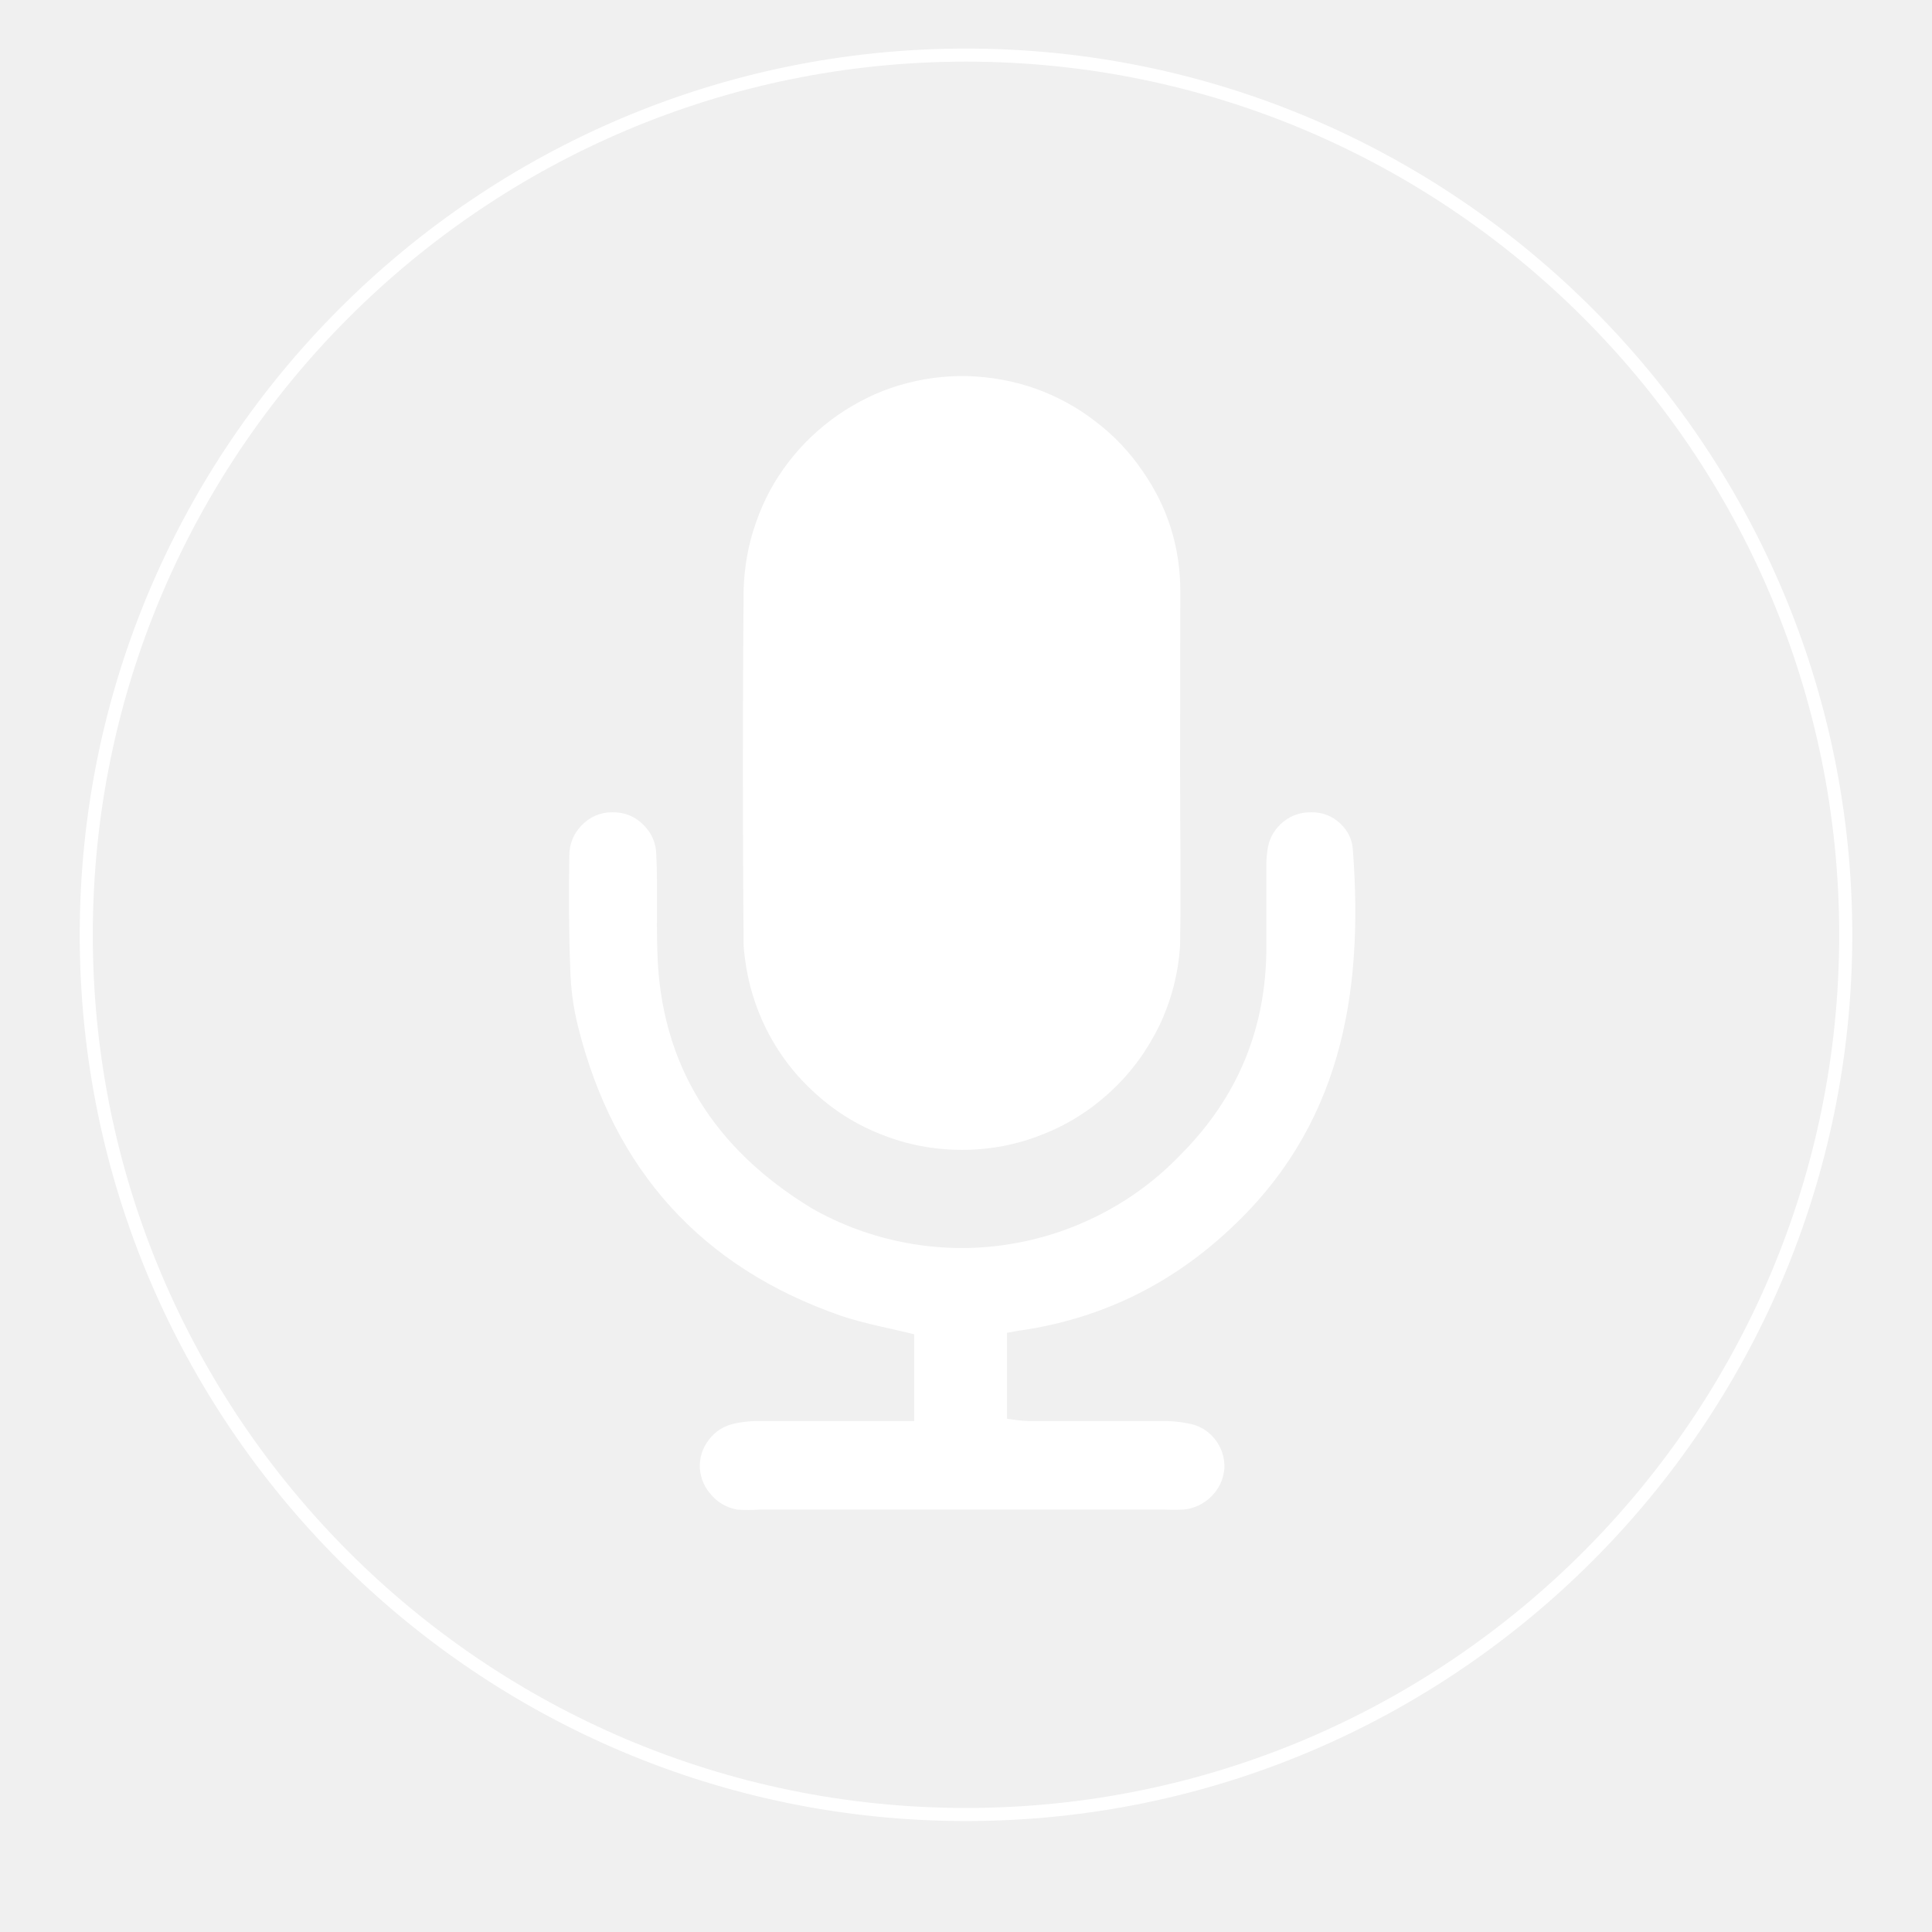
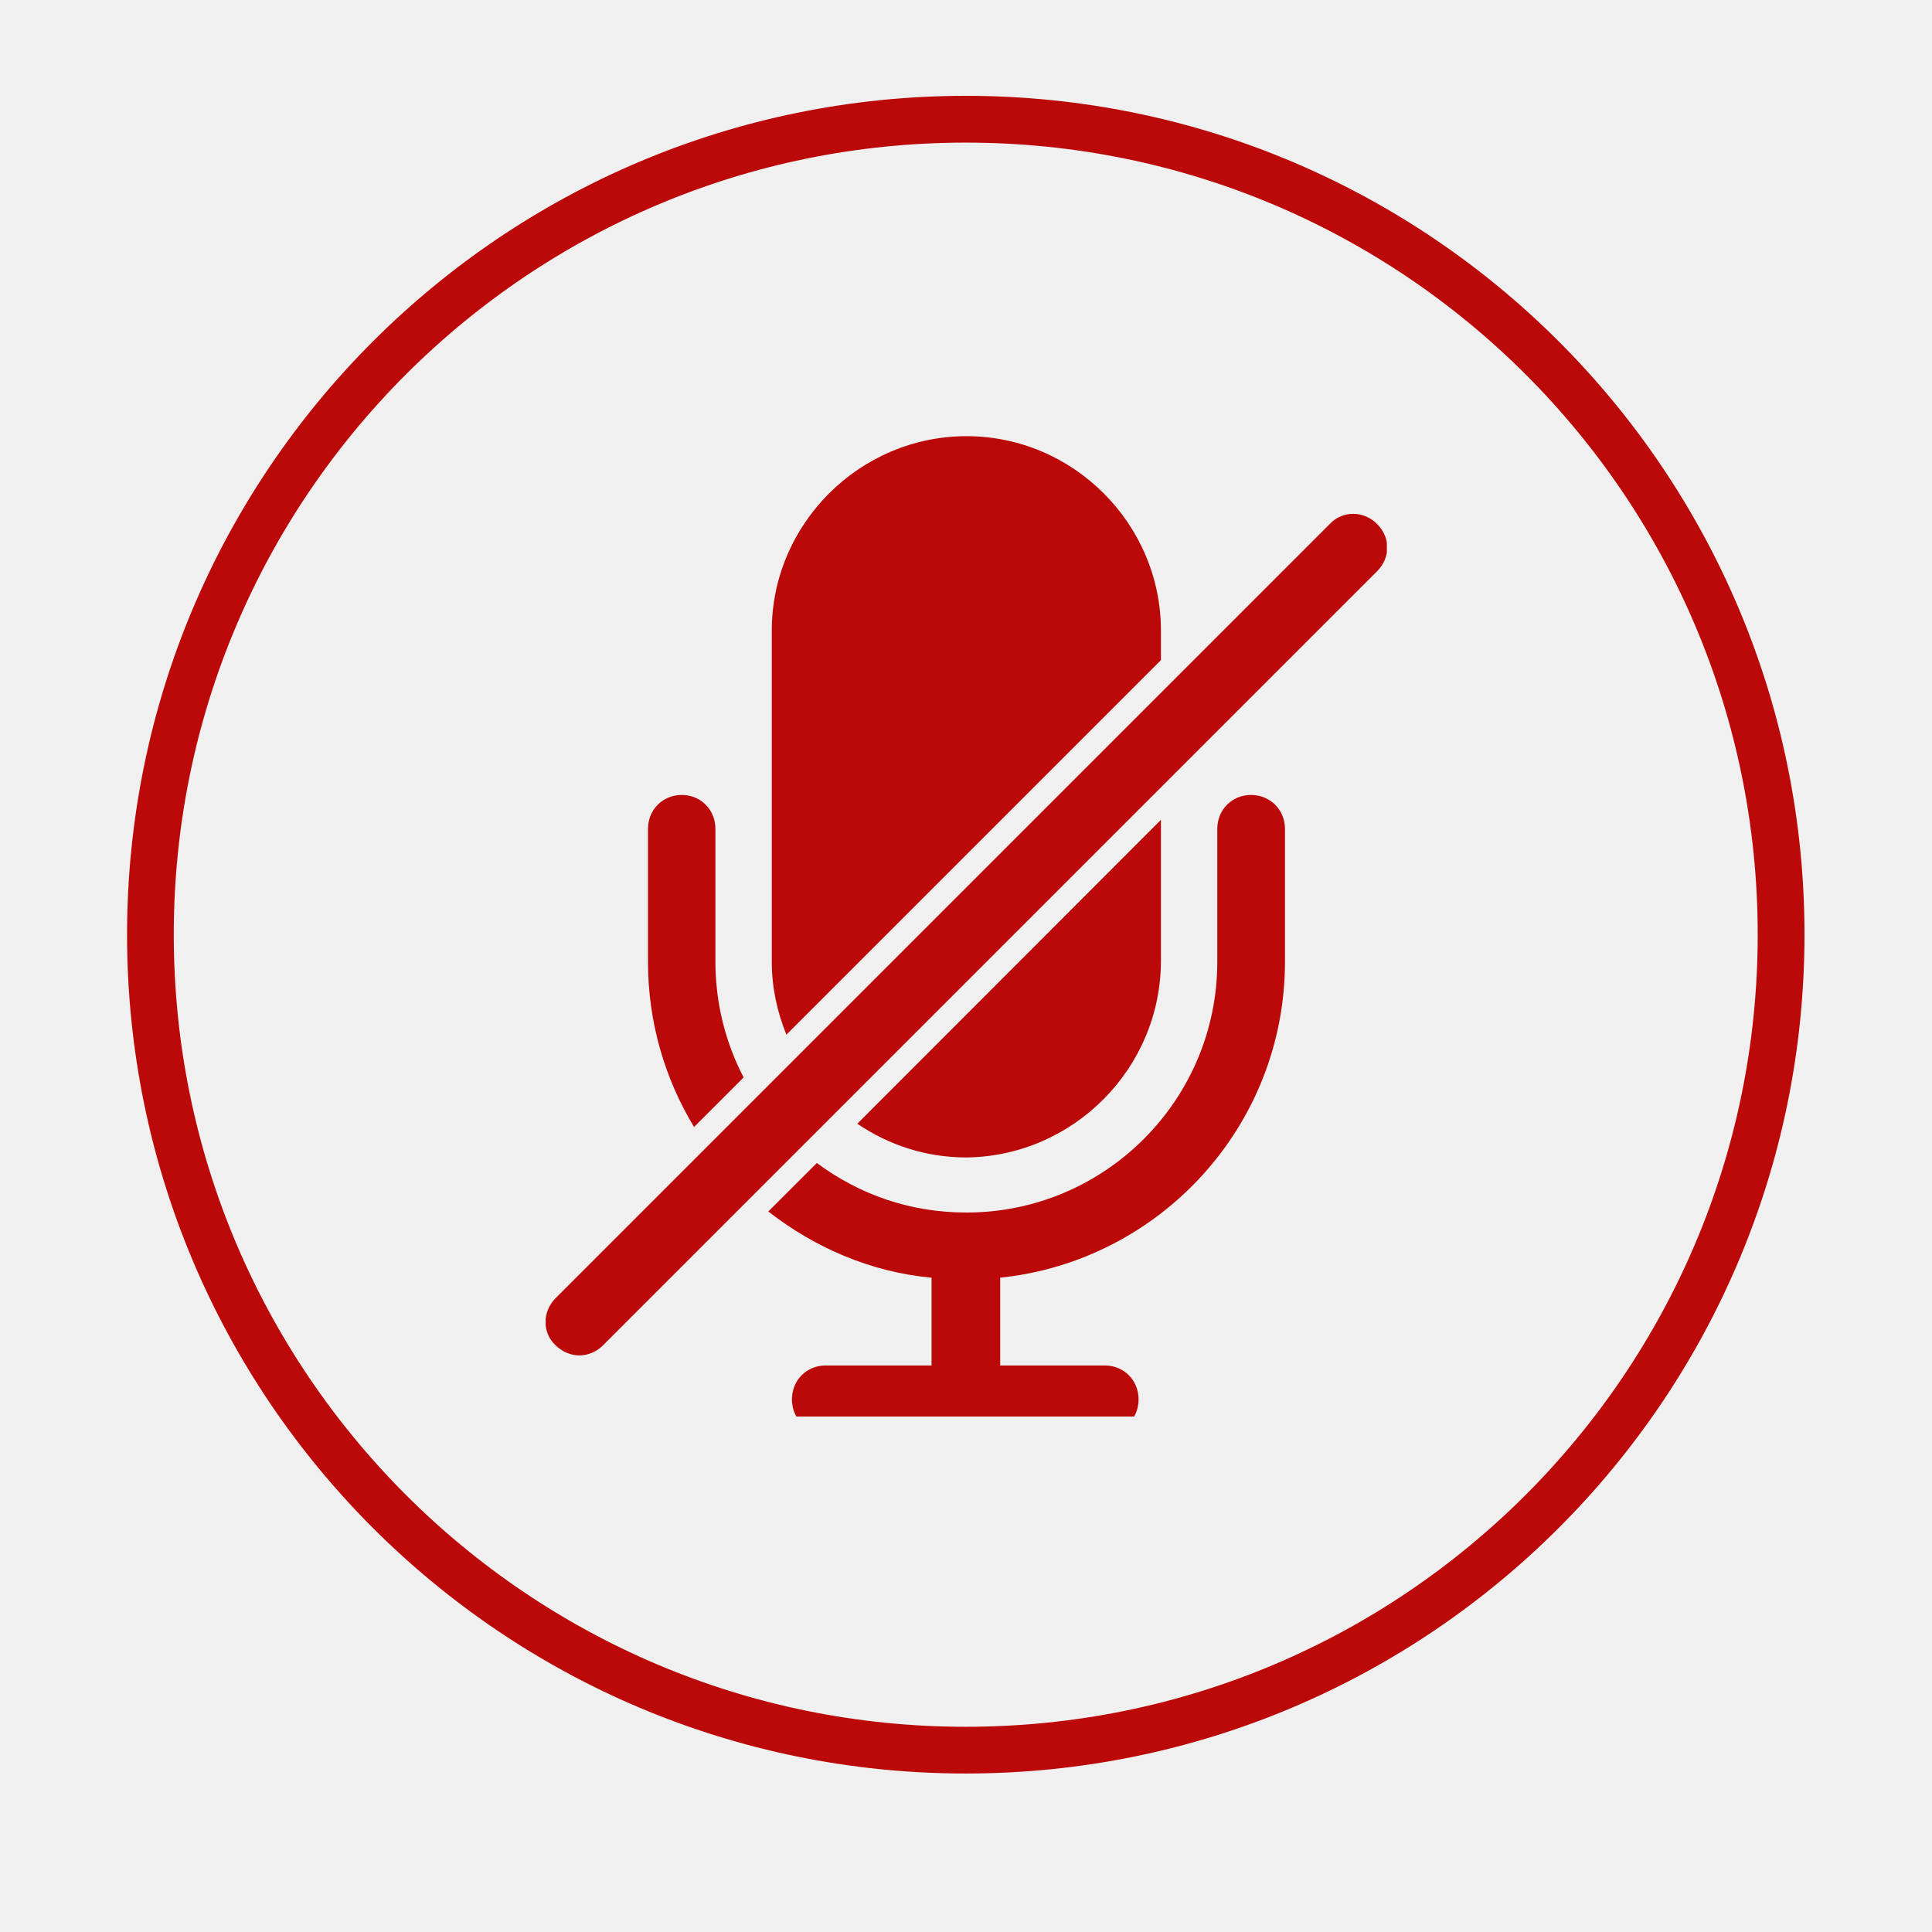
<svg xmlns="http://www.w3.org/2000/svg" width="40" zoomAndPan="magnify" viewBox="0 0 30 30" height="40" preserveAspectRatio="xMidYMid meet" version="1.0">
  <defs>
-     <clipPath id="8095fd3df9">
-       <path d="M 1.238 0.754 L 28.816 0.754 L 28.816 28.332 L 1.238 28.332 Z M 1.238 0.754 " clip-rule="nonzero" />
+     <clipPath id="91670194fc">
+       <path d="M 2.699 2.215 L 27.375 2.215 L 27.375 26.891 L 2.699 26.891 Z M 2.699 2.215 " clip-rule="nonzero" />
    </clipPath>
-     <clipPath id="55519d5fb5">
-       <path d="M 11 5.566 L 19 5.566 L 19 18 L 11 18 Z M 11 5.566 " clip-rule="nonzero" />
+     <clipPath id="8145e9ecc4">
+       <path d="M 1.973 14.516 C 1.973 21.711 7.805 27.543 15 27.543 C 22.195 27.543 28.027 21.711 28.027 14.516 C 28.027 7.32 22.195 1.488 15 1.488 C 7.805 1.488 1.973 7.32 1.973 14.516 Z M 1.973 14.516 " clip-rule="nonzero" />
    </clipPath>
-     <clipPath id="f4f0a51f37">
-       <path d="M 8.812 12 L 21.152 12 L 21.152 23.711 L 8.812 23.711 Z M 8.812 12 " clip-rule="nonzero" />
+     <clipPath id="66d6ebe6f8">
+       <path d="M 15 2.359 C 21.715 2.359 27.156 7.801 27.156 14.516 C 27.156 21.23 21.715 26.672 15 26.672 C 8.285 26.672 2.844 21.23 2.844 14.516 C 2.844 7.801 8.285 2.359 15 2.359 Z M 15 2.359 " clip-rule="nonzero" />
+     </clipPath>
+     <clipPath id="598129fffc">
+       <path d="M 1.973 1.488 L 28.094 1.488 L 28.094 27.609 L 1.973 27.609 Z M 1.973 1.488 " clip-rule="nonzero" />
+     </clipPath>
+     <clipPath id="ed2b4b1e8a">
+       <path d="M 1.973 14.516 C 1.973 21.711 7.805 27.543 15 27.543 C 22.195 27.543 28.027 21.711 28.027 14.516 C 28.027 7.32 22.195 1.488 15 1.488 C 7.805 1.488 1.973 7.32 1.973 14.516 Z M 1.973 14.516 " clip-rule="nonzero" />
+     </clipPath>
+     <clipPath id="543ce2c5de">
+       <path d="M 1.973 14.512 C 1.973 21.707 7.805 27.539 14.996 27.539 C 22.191 27.539 28.02 21.707 28.02 14.512 C 28.02 7.32 22.191 1.488 14.996 1.488 C 7.805 1.488 1.973 7.32 1.973 14.512 Z M 1.973 14.512 " clip-rule="nonzero" />
+     </clipPath>
+     <clipPath id="1219520d48">
+       <path d="M 11 6.758 L 19 6.758 L 19 17 L 11 17 Z M 11 6.758 " clip-rule="nonzero" />
+     </clipPath>
+     <clipPath id="6cf309a0e7">
+       <path d="M 11 12 L 20 12 L 20 21.996 L 11 21.996 Z M 11 12 " clip-rule="nonzero" />
+     </clipPath>
+     <clipPath id="c52d902ddd">
+       <path d="M 8.473 7.828 L 21.535 7.828 L 21.535 21.199 L 8.473 21.199 Z M 8.473 7.828 " clip-rule="nonzero" />
    </clipPath>
  </defs>
-   <g clip-path="url(#8095fd3df9)">
-     <path fill="#ffffff" d="M 15 28.277 C 7.414 28.277 1.238 22.102 1.238 14.516 C 1.238 6.93 7.414 0.754 15 0.754 C 22.586 0.754 28.762 6.93 28.762 14.516 C 28.762 22.102 22.586 28.277 15 28.277 Z M 15 0.957 C 7.52 0.957 1.441 7.035 1.441 14.516 C 1.441 21.992 7.52 28.074 15 28.074 C 22.477 28.074 28.559 21.992 28.559 14.516 C 28.559 7.035 22.477 0.957 15 0.957 Z M 15 0.957 " fill-opacity="1" fill-rule="nonzero" />
+   <g clip-path="url(#91670194fc)">
+     <g clip-path="url(#8145e9ecc4)">
+       <g clip-path="url(#66d6ebe6f8)">
+         <path fill="#00060e" d="M 14.996 27.539 C 7.816 27.539 1.973 21.691 1.973 14.512 C 1.973 7.332 7.816 1.488 14.996 1.488 C 22.176 1.488 28.02 7.332 28.02 14.512 C 28.02 21.691 22.176 27.539 14.996 27.539 Z M 14.996 1.68 C 7.918 1.68 2.164 7.438 2.164 14.512 C 2.164 21.59 7.918 27.344 14.996 27.344 C 22.074 27.344 27.828 21.59 27.828 14.512 C 27.828 7.438 22.074 1.68 14.996 1.68 Z M 14.996 1.68 " fill-opacity="1" fill-rule="nonzero" />
+       </g>
+     </g>
  </g>
-   <g clip-path="url(#55519d5fb5)">
-     <path fill="#ffffff" d="M 18.324 11.938 C 18.324 12.855 18.34 13.77 18.324 14.684 C 18.297 15.113 18.191 15.523 18.008 15.914 C 17.82 16.301 17.574 16.645 17.258 16.938 C 16.941 17.234 16.586 17.461 16.184 17.617 C 15.785 17.777 15.367 17.855 14.938 17.855 C 14.508 17.855 14.09 17.777 13.688 17.617 C 13.289 17.461 12.93 17.234 12.617 16.938 C 12.301 16.645 12.051 16.301 11.867 15.914 C 11.684 15.523 11.578 15.113 11.547 14.684 C 11.531 12.844 11.531 11 11.547 9.148 C 11.559 8.793 11.621 8.441 11.742 8.105 C 11.859 7.766 12.027 7.457 12.246 7.172 C 12.465 6.887 12.723 6.645 13.016 6.441 C 13.312 6.238 13.629 6.082 13.973 5.98 C 14.316 5.879 14.668 5.832 15.027 5.84 C 15.387 5.852 15.734 5.914 16.07 6.031 C 16.41 6.152 16.719 6.32 17.004 6.539 C 17.289 6.754 17.535 7.012 17.738 7.309 C 18.133 7.871 18.328 8.5 18.328 9.188 C 18.328 10.109 18.324 11.023 18.324 11.938 Z M 18.324 11.938 " fill-opacity="1" fill-rule="nonzero" />
+   <g clip-path="url(#598129fffc)">
+     <g clip-path="url(#ed2b4b1e8a)">
+       <g clip-path="url(#543ce2c5de)">
+         <path stroke-linecap="butt" transform="matrix(0.725806, 0, 0, 0.725806, 1.971774, 1.487905)" fill="none" stroke-linejoin="miter" d="M 0.001 17.944 C 0.001 27.857 8.036 35.893 17.945 35.893 C 27.858 35.893 35.888 27.857 35.888 17.944 C 35.888 8.036 27.858 0.001 17.945 0.001 C 8.036 0.001 0.001 8.036 0.001 17.944 Z M 0.001 17.944 " stroke="#bb0909" stroke-width="2" stroke-opacity="1" stroke-miterlimit="4" />
+       </g>
+     </g>
  </g>
-   <g clip-path="url(#f4f0a51f37)">
-     <path fill="#ffffff" d="M 15.637 20.695 L 15.637 22.031 C 15.746 22.047 15.859 22.062 15.973 22.066 C 16.656 22.066 17.336 22.066 18.02 22.066 C 18.164 22.062 18.305 22.074 18.445 22.102 C 18.613 22.129 18.754 22.211 18.863 22.344 C 18.969 22.48 19.02 22.633 19.012 22.805 C 18.996 22.973 18.93 23.117 18.809 23.238 C 18.688 23.355 18.543 23.426 18.375 23.441 C 18.273 23.445 18.172 23.445 18.07 23.441 C 15.984 23.441 13.895 23.441 11.793 23.441 C 11.68 23.449 11.562 23.449 11.445 23.441 C 11.289 23.41 11.156 23.34 11.051 23.219 C 10.941 23.102 10.883 22.965 10.867 22.805 C 10.859 22.637 10.906 22.488 11.008 22.355 C 11.109 22.223 11.242 22.141 11.402 22.105 C 11.543 22.074 11.684 22.062 11.828 22.066 C 12.465 22.066 13.102 22.066 13.738 22.066 L 14.195 22.066 L 14.195 20.719 C 13.809 20.621 13.422 20.555 13.055 20.43 C 10.895 19.68 9.535 18.172 8.977 15.945 C 8.902 15.648 8.863 15.348 8.855 15.043 C 8.832 14.461 8.832 13.879 8.84 13.297 C 8.84 13.109 8.902 12.949 9.031 12.816 C 9.16 12.684 9.32 12.613 9.504 12.613 C 9.691 12.609 9.852 12.672 9.984 12.801 C 10.121 12.934 10.188 13.09 10.191 13.277 C 10.215 13.77 10.191 14.262 10.207 14.762 C 10.25 16.543 11.105 17.848 12.598 18.758 C 13.055 19.02 13.543 19.199 14.062 19.297 C 14.582 19.395 15.102 19.406 15.621 19.328 C 16.145 19.25 16.637 19.09 17.105 18.848 C 17.574 18.605 17.988 18.293 18.352 17.91 C 19.223 17.027 19.66 15.965 19.664 14.723 C 19.664 14.32 19.664 13.91 19.664 13.504 C 19.66 13.387 19.668 13.273 19.688 13.156 C 19.719 12.996 19.801 12.863 19.93 12.758 C 20.059 12.656 20.207 12.609 20.371 12.613 C 20.539 12.613 20.688 12.672 20.809 12.785 C 20.93 12.898 21 13.039 21.008 13.207 C 21.176 15.453 20.82 17.527 19.043 19.137 C 18.141 19.965 17.082 20.473 15.871 20.656 C 15.809 20.66 15.742 20.68 15.637 20.695 Z M 15.637 20.695 " fill-opacity="1" fill-rule="nonzero" />
+   <g clip-path="url(#1219520d48)">
+     <path fill="#bb0909" d="M 18.027 10.25 L 18.027 9.793 C 18.027 8.137 16.668 6.773 15.008 6.773 C 13.348 6.773 11.984 8.137 11.984 9.793 L 11.984 14.934 C 11.984 15.336 12.07 15.719 12.211 16.066 L 18.027 10.25 " fill-opacity="1" fill-rule="nonzero" />
+   </g>
+   <path fill="#bb0909" d="M 18.027 14.914 L 18.027 12.73 L 13.312 17.449 C 13.801 17.781 14.379 17.973 15.008 17.973 C 16.664 17.953 18.027 16.594 18.027 14.914 " fill-opacity="1" fill-rule="nonzero" />
+   <path fill="#bb0909" d="M 11.547 16.73 C 11.266 16.191 11.109 15.578 11.109 14.934 L 11.109 12.871 C 11.109 12.574 10.883 12.344 10.586 12.344 C 10.289 12.344 10.062 12.574 10.062 12.871 L 10.062 14.934 C 10.062 15.875 10.324 16.75 10.777 17.5 L 11.547 16.73 " fill-opacity="1" fill-rule="nonzero" />
+   <g clip-path="url(#6cf309a0e7)">
+     <path fill="#bb0909" d="M 19.426 12.344 C 19.129 12.344 18.902 12.574 18.902 12.871 L 18.902 14.934 C 18.902 17.082 17.156 18.828 15.008 18.828 C 14.133 18.828 13.348 18.551 12.684 18.059 L 11.93 18.812 C 12.648 19.371 13.52 19.754 14.465 19.84 L 14.465 21.203 L 12.82 21.203 C 12.523 21.203 12.297 21.434 12.297 21.73 C 12.297 22.027 12.523 22.254 12.82 22.254 L 17.156 22.254 C 17.453 22.254 17.68 22.027 17.68 21.73 C 17.68 21.434 17.453 21.203 17.156 21.203 L 15.531 21.203 L 15.531 19.84 C 18.012 19.582 19.953 17.484 19.953 14.934 L 19.953 12.871 C 19.953 12.574 19.723 12.344 19.426 12.344 " fill-opacity="1" fill-rule="nonzero" />
+   </g>
+   <g clip-path="url(#c52d902ddd)">
+     <path fill="#bb0909" d="M 21.383 8.137 C 21.176 7.926 20.844 7.926 20.648 8.137 L 8.629 20.156 C 8.418 20.367 8.418 20.699 8.629 20.891 C 8.734 20.996 8.875 21.047 8.996 21.047 C 9.117 21.047 9.258 20.996 9.363 20.891 L 21.383 8.871 C 21.594 8.66 21.594 8.344 21.383 8.137 " fill-opacity="1" fill-rule="nonzero" />
  </g>
</svg>
